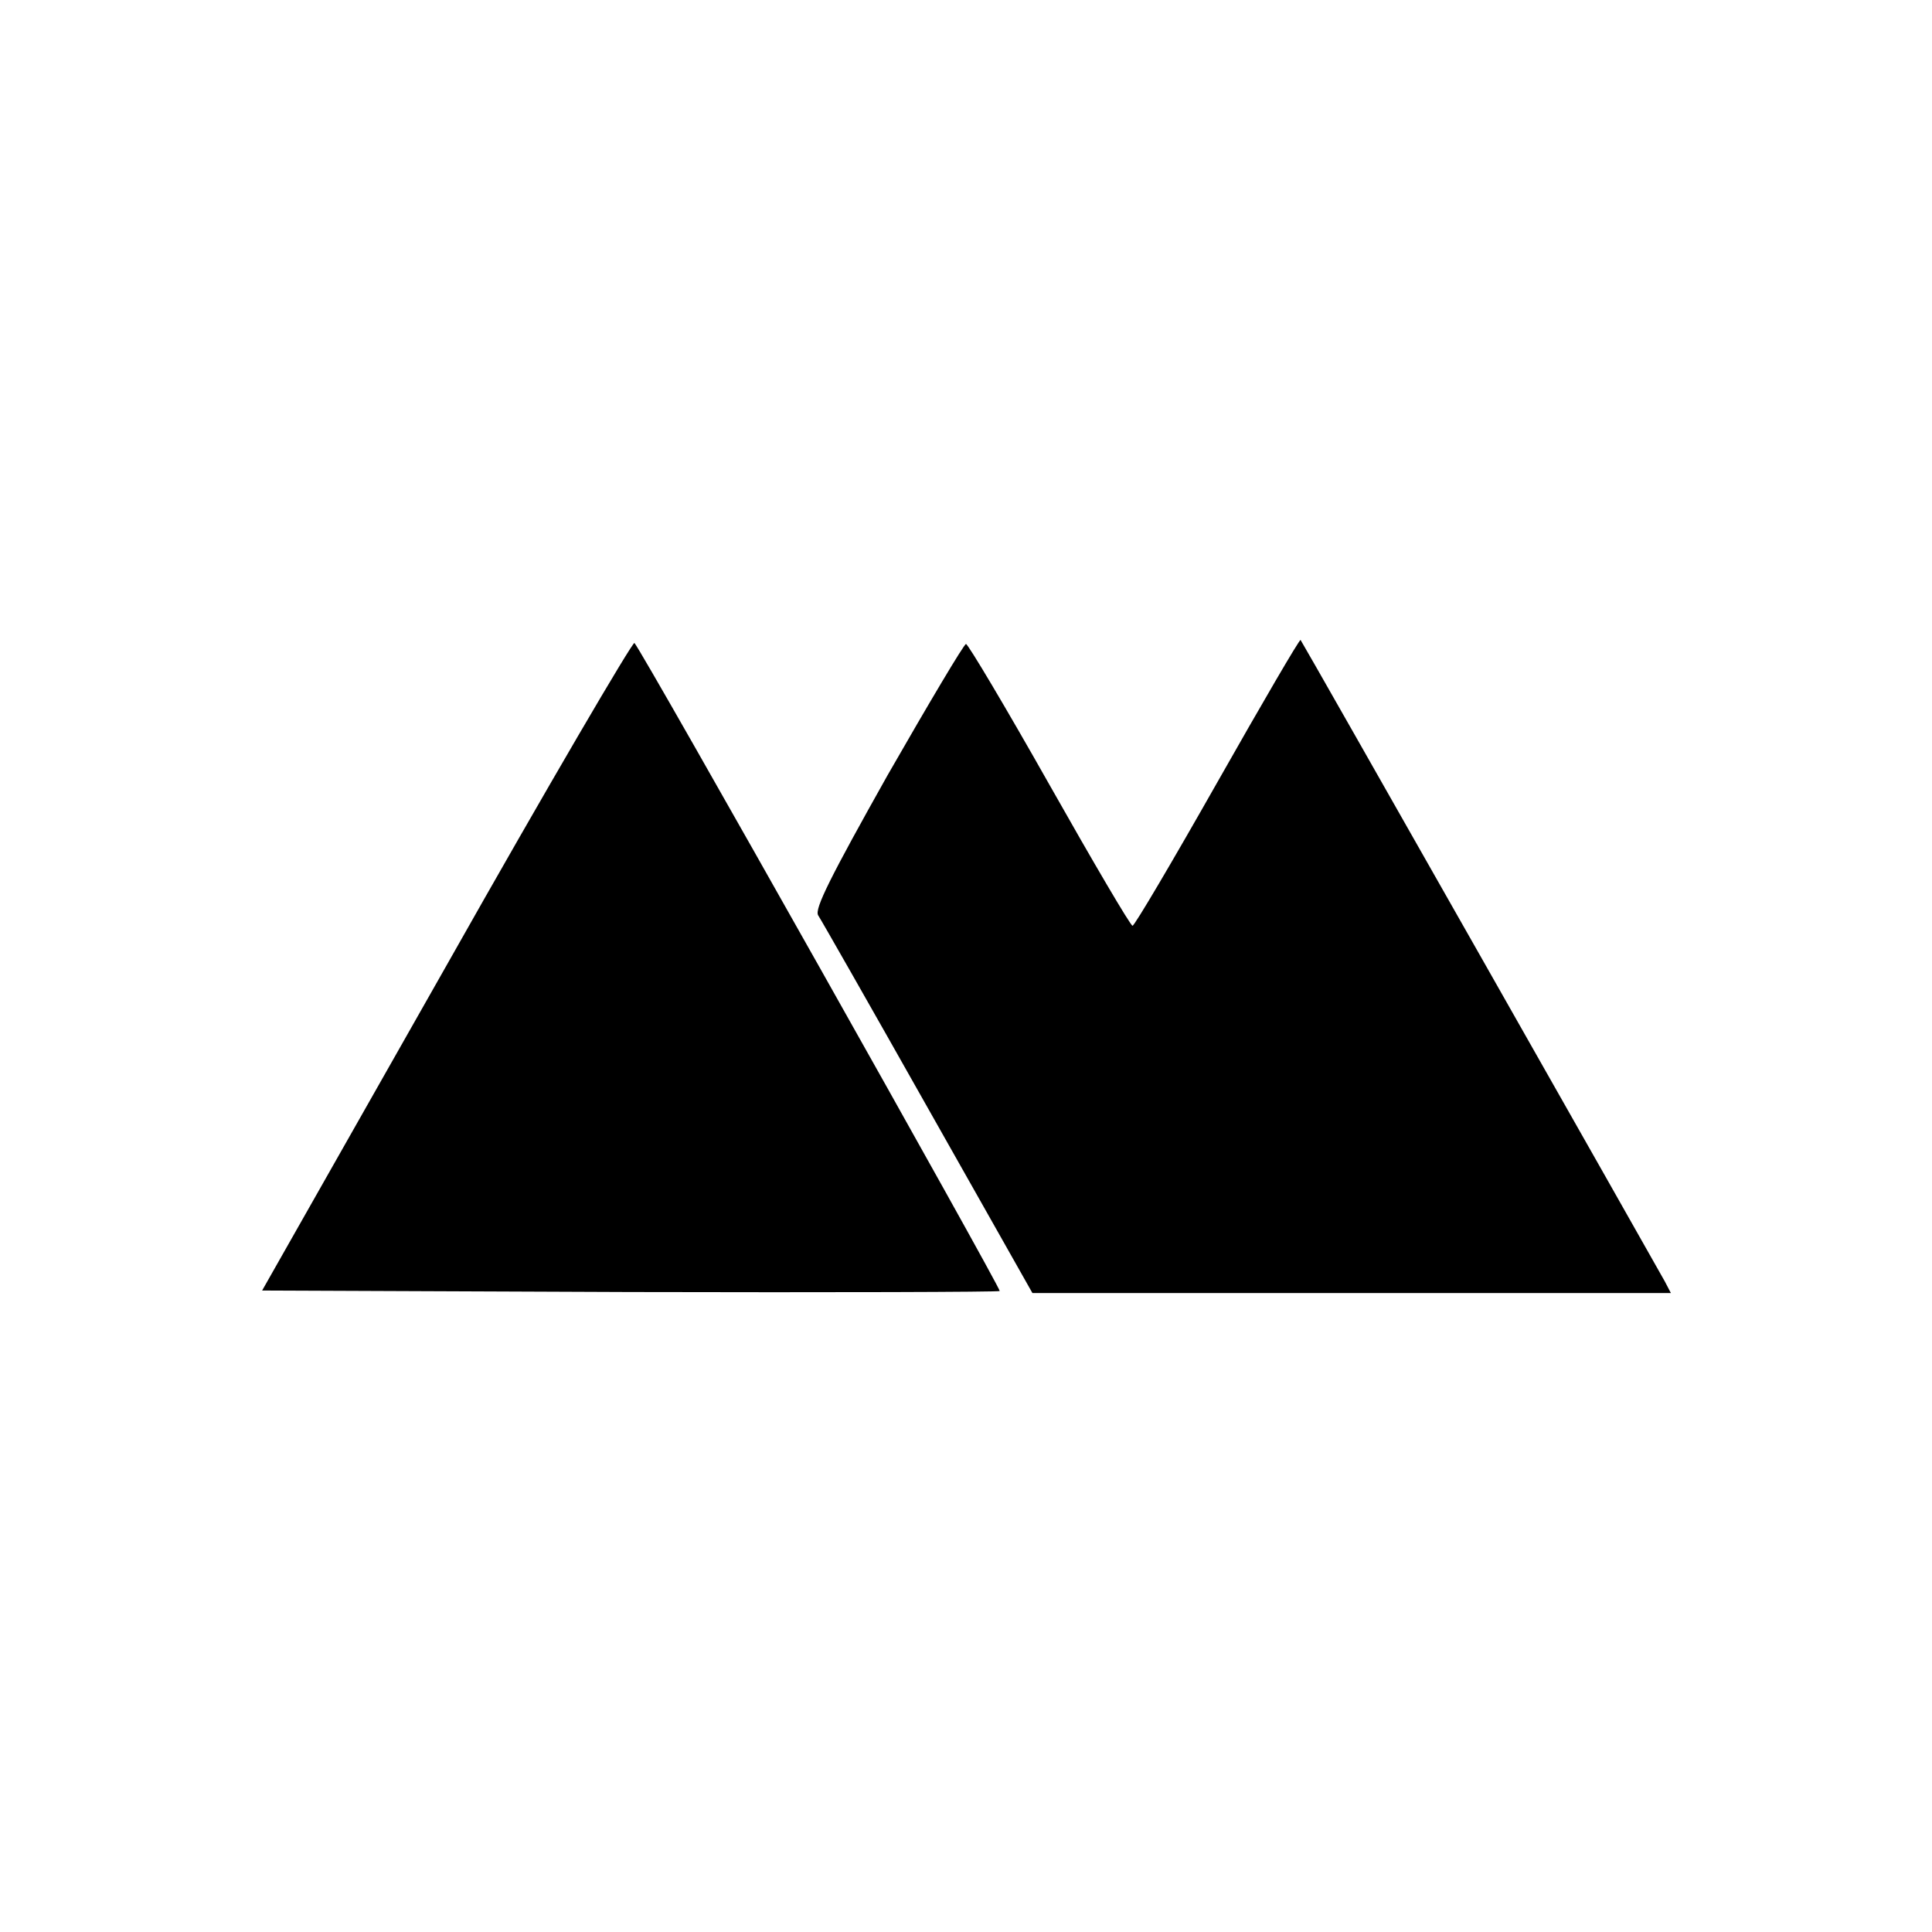
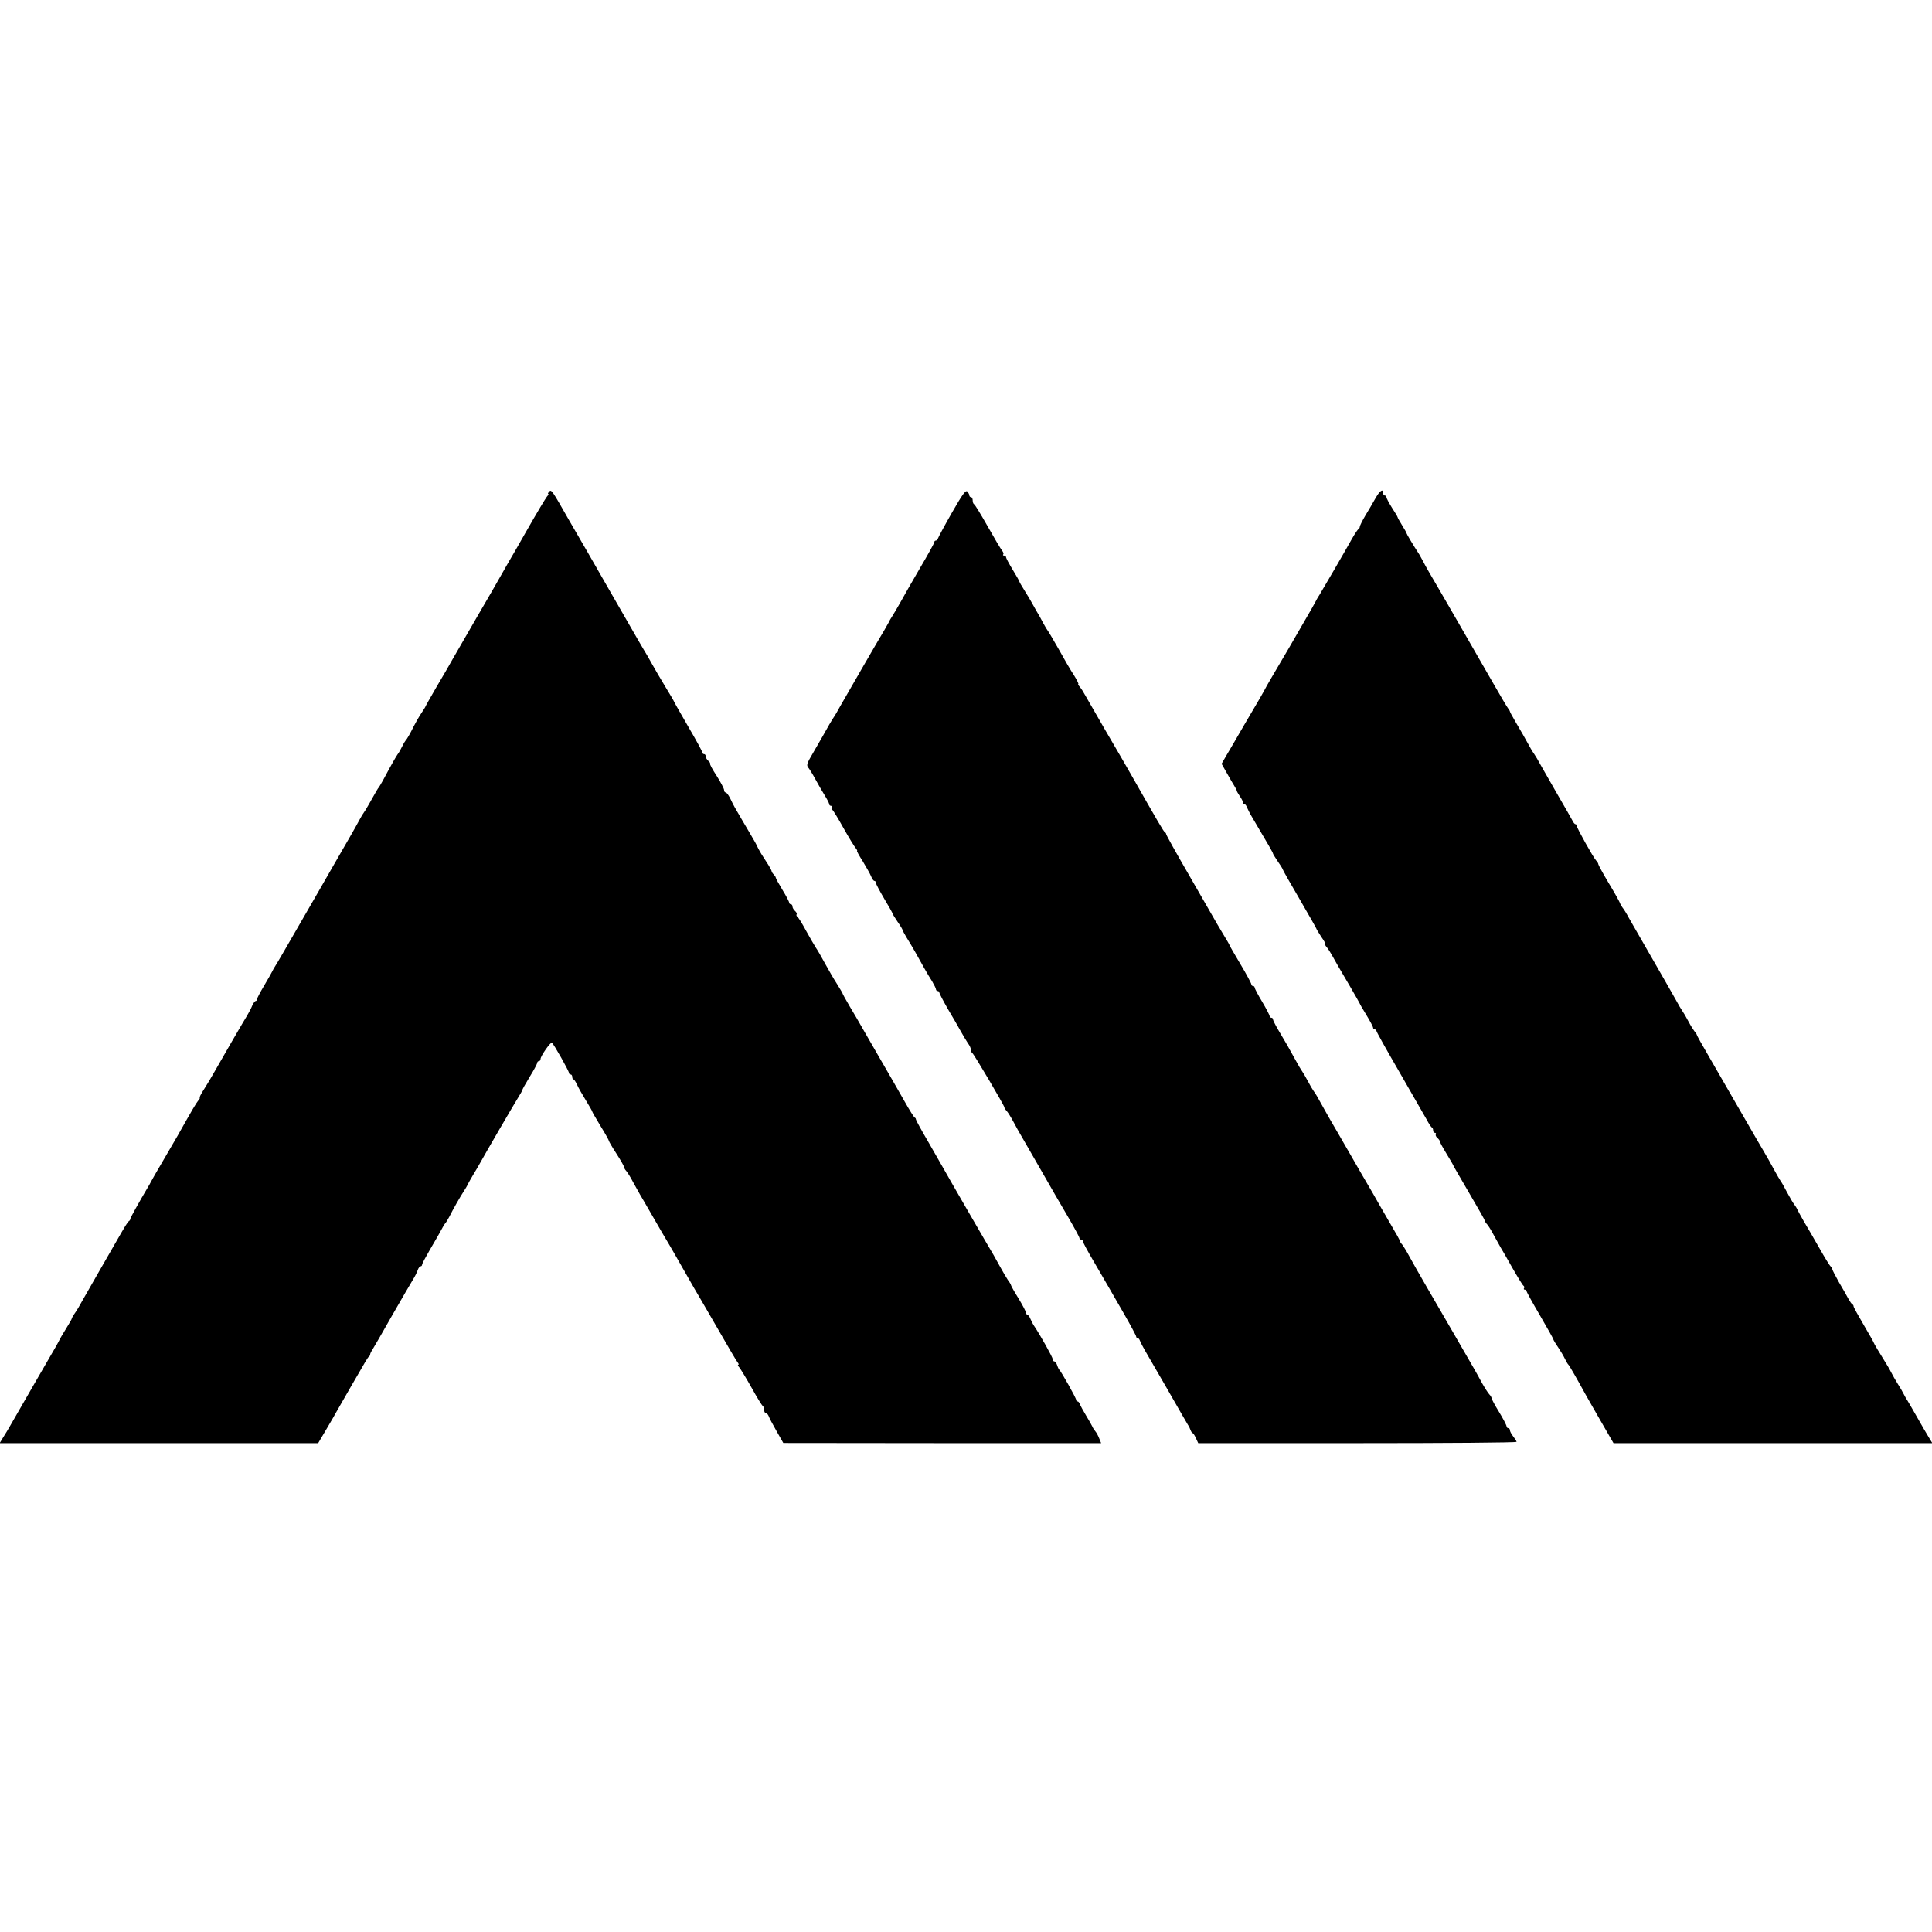
- <svg xmlns="http://www.w3.org/2000/svg" version="1.0" width="384pt" height="384pt" viewBox="0 0 384 384" preserveAspectRatio="xMidYMid meet">
-   <g transform="translate(0,384) scale(0.1,-0.1)" fill="#000000" stroke="none">
-     <path d="M888 1922 l-367 -647 731 -3 c402 -1 733 0 735 2 4 3 -711 1273 -726 1288 -3 4 -172 -284 -373 -640z" />
-     <path d="M2420 2286 c-89 -157 -165 -286 -169 -286 -4 0 -78 126 -165 280 -87 154 -162 280 -166 280 -4 0 -74 -118 -156 -261 -114 -203 -145 -265 -138 -278 6 -9 104 -181 218 -383 l208 -368 634 0 635 0 -12 23 c-21 38 -721 1272 -724 1275 -2 2 -76 -125 -165 -282z" />
-   </g>
+ <svg xmlns="http://www.w3.org/2000/svg" version="1" width="1544" height="1544" viewBox="0 0 1158 1158">
+   <path d="M329.2 294.6c-.7.8-1 1.4-.6 1.4s0 .8-.8 1.7c-.8 1-6 9.6-11.4 19.1-5.4 9.5-10.7 18.7-11.8 20.5-1 1.7-3 5.3-4.5 7.9-1.4 2.6-7.8 13.6-14.1 24.4-6.3 10.9-12.9 22.3-14.6 25.3-1.7 3.1-6.1 10.7-9.8 16.9-3.6 6.2-6.6 11.5-6.6 11.7 0 .2-1.2 2.1-2.6 4.2-1.4 2.1-3.4 5.6-4.5 7.8-2 4.1-4 7.6-4.9 8.5-.3.3-1.2 1.8-2 3.5-.8 1.6-1.9 3.7-2.6 4.5-1 1.4-3.6 5.9-9 16-1.1 1.9-2.1 3.7-2.4 4-.5.5-1.4 2.1-5.8 9.9-1.4 2.5-2.8 4.8-3.1 5.1-.3.3-1.5 2.3-2.7 4.5-1.8 3.4-5.3 9.6-15.4 27-.9 1.6-6 10.4-11.2 19.5-17.8 30.9-22.8 39.5-23.8 41-.6.8-1.3 2.2-1.7 3-.4.8-2.6 4.8-5 8.8-2.4 4-4.3 7.7-4.3 8.2 0 .6-.4 1-.8 1s-1.3 1.2-2 2.7c-.6 1.6-2.1 4.3-3.2 6.2-2.3 3.7-15.7 26.8-19.8 34.1-1.4 2.5-4 6.9-5.8 9.7-1.9 2.9-3.1 5.3-2.7 5.3.3 0-.1.8-.9 1.7-1.3 1.6-3.2 4.8-12.5 21.3-1.1 1.9-4.9 8.5-8.5 14.6-3.6 6.1-6.8 11.7-7.2 12.5-.4.8-1.2 2.3-1.9 3.4-5.1 8.6-10.7 18.6-10.6 19.1 0 .4-.3 1-.8 1.3-.8.5-2.2 2.8-8.1 13.1-1.1 1.9-5.2 9.1-9.2 16-4 6.9-8.6 15-10.3 18-1.6 3-3.8 6.7-4.9 8.2-1 1.4-1.8 2.9-1.8 3.2 0 .3-1.5 2.9-3.3 5.8-1.8 2.9-3.9 6.4-4.5 7.8-.7 1.4-2.3 4.2-3.5 6.2-2 3.4-19.9 34.4-25.5 44.2-1.3 2.3-3.3 5.6-4.4 7.3l-2 3.3h190.9l4.9-8.3c2.7-4.5 5.3-9.1 5.9-10.2.6-1.1 4.5-7.9 8.6-15 4.2-7.2 8.2-14.1 9-15.5.8-1.4 1.8-2.8 2.2-3.1.5-.3.7-.8.6-1-.2-.2.4-1.5 1.3-2.9s6.2-10.6 11.8-20.5c5.7-9.9 11.3-19.6 12.5-21.5 1.2-1.9 2.5-4.5 2.9-5.8.4-1.2 1.2-2.2 1.7-2.2s.9-.5.9-1c0-.6 2.1-4.5 4.6-8.8 2.5-4.2 4.9-8.5 5.5-9.5 2.4-4.5 3.4-6.2 4-6.7.3-.3 1.2-1.9 2.1-3.5 2.3-4.6 6.9-12.7 8.8-15.5.9-1.4 2-3.2 2.3-4 .4-.8 1.8-3.3 3.1-5.5 1.4-2.2 3.3-5.6 4.4-7.5 3.4-6.2 20.4-35.4 22.8-39.2 1.3-2.1 2.4-4 2.4-4.3 0-.4 2-4 4.5-8.1 2.5-4 4.5-7.8 4.5-8.4 0-.5.5-1 1-1 .6 0 1-.6 1-1.3 0-1.7 6-10.3 6.8-9.7 1.1.7 10.2 16.9 10.2 18 0 .6.5 1 1 1 .6 0 1 .7 1 1.5s.3 1.5.8 1.5c.4 0 1.3 1.5 2.1 3.2.8 1.8 3.2 6 5.3 9.4 2.1 3.4 3.8 6.4 3.8 6.7 0 .3 2.3 4.2 5 8.7 2.8 4.5 5 8.5 5 8.9 0 .3 2 3.8 4.5 7.6 2.5 3.9 4.5 7.4 4.5 7.9s.6 1.7 1.4 2.5c.8.9 2.7 4 4.2 6.9 1.6 2.9 3.4 6.1 3.9 7 .6.9 3.6 6.2 6.8 11.7 7.1 12.3 6.8 11.8 10.8 18.5 1.7 3 4 6.8 4.9 8.5 3 5.3 9.1 16 10 17.5.5.8 6.4 10.9 13.1 22.5 6.6 11.5 12.5 21.6 13.1 22.2.6.7.7 1.3.3 1.3-.5 0-.1.8.7 1.7.8 1 4.1 6.4 7.3 12.1 3.1 5.6 6.1 10.5 6.6 10.8.5.3.9 1.4.9 2.5 0 1 .5 1.9 1 1.9.6 0 1.3.8 1.7 1.7.3 1 2.4 5 4.7 9l4.1 7.2 95.2.1H660l-1.1-2.7c-.6-1.6-1.6-3.5-2.3-4.3-.7-.8-1.6-2.2-1.9-3-.4-.8-2-3.8-3.7-6.5-1.7-2.8-3.3-5.8-3.7-6.7-.3-1-.9-1.8-1.4-1.8-.5 0-.9-.5-.9-1 0-1.1-9-17.1-10.1-18-.3-.3-.9-1.5-1.3-2.8-.4-1.2-1.2-2.2-1.7-2.2s-.9-.6-.9-1.3c0-1.1-7.5-14.5-11-19.7-.6-.8-1.6-2.7-2.3-4.3-.6-1.5-1.5-2.7-1.9-2.7-.4 0-.8-.5-.8-1.1 0-.6-2-4.5-4.5-8.6-2.5-4-4.5-7.6-4.5-7.9 0-.3-.8-1.8-1.9-3.2-1-1.5-3.1-5.1-4.7-8-1.6-2.9-3.4-6.1-3.9-7-3.1-5.1-27.8-47.8-30.2-52.2-1.1-1.9-5.2-9.1-9.1-15.9-4-6.8-7.2-12.7-7.2-13.1 0-.5-.3-1-.8-1.2-.4-.2-3.2-4.6-6.1-9.8-6.5-11.5-7-12.2-16.1-28-4-6.9-8.4-14.5-9.8-17-1.4-2.5-4.5-7.8-6.9-11.8-2.4-4.1-4.3-7.5-4.3-7.8 0-.2-1.5-2.7-3.3-5.6-1.9-2.9-5.1-8.5-7.2-12.3-2.1-3.9-4.5-8.1-5.5-9.5-.9-1.4-3.6-6-5.9-10.2-2.3-4.3-4.6-8-5.2-8.3-.5-.4-.7-1-.4-1.5.3-.4-.2-1.3-1-2s-1.5-1.9-1.5-2.6c0-.8-.4-1.4-1-1.4-.5 0-1-.5-1-1 0-.6-1.8-4-4-7.6-2.2-3.6-4-6.9-4-7.3 0-.4-.6-1.3-1.2-1.9-.7-.7-1.3-1.6-1.3-2 0-.4-.9-2.1-1.9-3.7-1.1-1.7-3-4.7-4.3-6.7-1.2-2.1-2.3-4-2.3-4.2 0-.3-2.2-4.3-4.9-8.8-2.7-4.6-6.1-10.3-7.5-12.8-1.5-2.5-3.3-6-4.1-7.8-.9-1.7-2-3.2-2.5-3.2-.6 0-1-.7-1-1.5s-2-4.6-4.4-8.4c-2.5-3.8-4.3-7.1-4-7.4.2-.2-.2-1-1.1-1.7-.8-.7-1.5-1.9-1.5-2.6 0-.8-.4-1.4-1-1.4-.5 0-1-.4-1-.9 0-.6-3.8-7.6-8.5-15.6-4.7-8.1-8.5-14.8-8.5-15 0-.2-2.4-4.3-5.4-9.2-2.9-4.8-6.3-10.6-7.5-12.8-1.2-2.2-2.6-4.7-3.1-5.5-.5-.8-3.2-5.3-5.9-10-8.5-14.8-27.3-47.4-29.3-51-1.1-1.9-3.7-6.4-5.8-10-2.1-3.6-4.7-8.1-5.8-10-10.4-18.3-10.7-18.7-12-17.4zM570.5 307.4c-4.4 7.7-8.1 14.6-8.3 15.3-.2.7-.8 1.3-1.3 1.3s-.9.4-.9 1c0 .5-3.9 7.6-8.7 15.7-4.7 8.1-10 17.3-11.6 20.3-1.7 3-3.8 6.6-4.7 8-.9 1.4-2 3.2-2.3 4-.4.8-1.6 2.9-2.6 4.6-2.6 4.2-23.8 40.9-26.9 46.4-1.3 2.5-2.8 4.9-3.2 5.5-.4.5-1.7 2.7-2.9 4.7-2.7 4.9-5 8.8-9.9 17.3-3.5 5.9-3.9 7.2-2.8 8.5.7.8 2.7 4 4.3 7 1.6 3 4.2 7.4 5.6 9.7 1.5 2.4 2.7 4.7 2.7 5.3 0 .5.5 1 1.1 1 .5 0 .8.4.4.9-.3.5-.1 1.2.4 1.5.5.3 3.5 5.2 6.6 10.8 3.2 5.7 6.5 11.1 7.3 12 .8 1 1.2 1.8.9 1.8-.3 0 1.2 2.8 3.4 6.2 2.1 3.5 4.4 7.5 5 9 .6 1.6 1.5 2.8 2 2.8s.9.5.9 1.2c0 .6 2.3 4.9 5 9.5 2.8 4.6 5 8.6 5 8.9 0 .3 1.4 2.5 3 4.9 1.7 2.4 3 4.6 3 5 0 .3 1.1 2.2 2.3 4.3 1.3 2 3.6 5.9 5.2 8.7 1.5 2.7 3.9 7 5.3 9.5s3.6 6.2 4.9 8.2c1.2 2.1 2.3 4.2 2.3 4.8 0 .5.5 1 1 1 .6 0 1 .4 1 .9s2.3 4.9 5.1 9.8c2.9 4.8 6.3 10.8 7.7 13.3 1.4 2.5 3.3 5.7 4.3 7.2 1.1 1.4 1.9 3.3 1.9 4.1 0 .9.4 1.7.8 1.9.8.3 19.2 31.5 19.2 32.5 0 .4.6 1.4 1.4 2.2.8.9 2.6 3.8 4.1 6.6 1.4 2.7 3.5 6.4 4.5 8.1 1 1.8 6.3 11 11.8 20.5 5.5 9.6 12.9 22.5 16.6 28.7 3.6 6.2 6.6 11.7 6.6 12.3 0 .5.5.9 1 .9.6 0 1 .4 1 .9 0 .6 2.9 6 6.5 12.1s7.6 13 8.9 15.3c1.3 2.3 5.6 9.8 9.5 16.5 3.9 6.8 7.1 12.8 7.1 13.3s.4.9.9.9 1.1.8 1.4 1.7c.4 1 1.7 3.6 3 5.8 1.3 2.2 7.4 12.8 13.6 23.5 6.1 10.7 11.6 20.2 12.1 21 .6.8 1.3 2.3 1.6 3.2.4 1 .9 1.8 1.3 1.8.3 0 1.2 1.4 1.9 3l1.4 3h95.4c52.5 0 95.4-.3 95.4-.8 0-.4-.9-1.8-2-3.2-1.1-1.4-2-3.1-2-3.8 0-.6-.4-1.2-1-1.2-.5 0-1-.5-1-1.1 0-.6-2-4.5-4.5-8.6-2.5-4-4.5-7.8-4.5-8.3 0-.5-.6-1.5-1.3-2.2-.7-.7-2.7-3.8-4.4-6.8-1.6-3-3.9-7.1-5-9-4.4-7.6-20.3-35.2-27.8-48-4.3-7.4-9.2-16-10.8-19-1.6-3-3.6-6.2-4.3-7.1-.8-.8-1.4-1.8-1.4-2.2 0-.4-2.2-4.4-4.9-8.9-2.7-4.6-5.8-10-7-12.1-2.9-5.2-5-8.8-11.1-19.2-2.9-5-6.1-10.6-7.2-12.5-1.1-1.9-4.3-7.5-7.1-12.3-2.9-4.9-6.1-10.5-7.2-12.5-5.2-9.4-6-10.8-7.1-12.2-.6-.8-2.2-3.5-3.5-6-1.3-2.5-2.9-5.2-3.5-6-.6-.8-2.5-4-4.1-7-3.5-6.4-5.8-10.5-10.2-17.8-1.7-2.9-3.1-5.7-3.1-6.2 0-.6-.4-1-1-1-.5 0-1-.4-1-1 0-.5-2-4.4-4.5-8.6-2.5-4.1-4.5-8-4.5-8.5s-.4-.9-1-.9c-.5 0-1-.5-1-1.1 0-.5-2.9-6-6.5-12s-6.5-11.1-6.5-11.3c0-.2-1.8-3.4-4.1-7.1-2.2-3.7-4.9-8.2-5.8-9.9-1-1.7-7.7-13.4-14.9-25.9-7.3-12.6-13.2-23.2-13.2-23.7 0-.4-.4-1-.8-1.2-.7-.3-3.7-5.4-20.7-35.3-5.1-8.9-4.4-7.7-15.5-26.7-5.2-9-10.3-17.9-11.4-19.8-1-1.9-2.5-4.3-3.4-5.3-.8-.9-1.2-1.7-.9-1.7.4 0-.8-2.4-2.6-5.3-1.9-2.8-6-9.9-9.2-15.7-3.3-5.8-6.2-10.7-6.5-11-.3-.3-1.5-2.3-2.7-4.5-1.1-2.2-3-5.6-4.2-7.5-1.1-1.9-2.4-4.2-2.8-5-.4-.8-2.2-3.8-4-6.7-1.8-2.9-3.3-5.4-3.3-5.7 0-.3-1.8-3.5-4-7.1-2.2-3.6-4-7-4-7.5 0-.6-.5-1-1.2-1-.6 0-.8-.3-.5-.7.4-.3.1-1.3-.6-2.2-.8-.9-4.7-7.5-8.7-14.6-4.1-7.2-7.7-13.2-8.2-13.3-.4-.2-.8-1.2-.8-2.3 0-1-.4-1.9-1-1.9-.5 0-1-.5-1-1.1 0-.6-.6-1.6-1.2-2.3-1-1-2.9 1.6-9.3 12.8zM824.4 298.7c-1.5 2.7-4.2 7.3-6.1 10.4-1.8 3.1-3.3 6.1-3.3 6.7 0 .6-.4 1.2-.8 1.4-.4.1-2.2 2.8-3.9 5.8-4.3 7.7-17.2 29.9-19.4 33.5-1.1 1.6-2.2 3.7-2.6 4.5-.4.8-2.8 5.1-5.4 9.5-2.5 4.4-7.2 12.5-10.4 18s-7.7 13.1-10 17c-2.3 3.8-4.4 7.7-4.8 8.5-.4.8-1.6 2.9-2.6 4.6-1.1 1.8-5.3 9-9.4 16-4.1 7.1-8.8 15.2-10.5 18l-3 5.2 3 5.3c1.7 3 3.7 6.5 4.6 7.9.9 1.4 1.5 2.7 1.5 3 0 .3.8 1.7 1.8 3.2 1 1.4 1.9 3.1 1.9 3.7 0 .6.4 1.1.9 1.1s1.1.8 1.4 1.7c.4 1 1.8 3.8 3.3 6.3 10.1 17.1 12.4 21.1 12.4 21.6 0 .3 1.4 2.5 3 4.9 1.7 2.4 3 4.6 3 4.9 0 .3 4.5 8.2 10 17.6 5.5 9.5 10 17.4 10 17.6 0 .3 1.4 2.5 3 5 1.7 2.4 2.8 4.4 2.4 4.4-.4 0 0 .8.8 1.7.9 1 2.5 3.6 3.7 5.8 1.2 2.2 2.6 4.7 3.1 5.5 1.8 2.9 13 22.2 13 22.5 0 .2 1.8 3.3 4 6.9 2.2 3.6 4 7 4 7.6 0 .5.5 1 1 1 .6 0 1 .4 1 .9s6.2 11.6 13.8 24.7c7.6 13.2 14.9 25.9 16.3 28.4 1.3 2.5 2.7 4.6 3.2 4.8.4.2.7 1 .7 1.8s.5 1.4 1.1 1.4c.5 0 .8.4.5.9-.3.5.1 1.4.9 2.1.8.7 1.5 1.6 1.5 2.1s1.8 3.8 4 7.4c2.2 3.6 4 6.7 4 6.9 0 .2 4.3 7.6 9.5 16.5s9.5 16.4 9.5 16.8c0 .4.6 1.4 1.4 2.2.8.9 2.7 4 4.2 6.9 1.6 2.9 3.4 6.1 3.9 7 .6.9 3.7 6.3 6.9 12 3.2 5.6 6.2 10.5 6.7 10.8.5.3.7 1 .4 1.5-.4.5-.1.9.4.9.6 0 1.1.4 1.1.9s3.6 7 8 14.5c4.4 7.6 8 13.9 8 14.3 0 .3 1.2 2.4 2.8 4.7 1.5 2.2 3.4 5.4 4.2 7.1.8 1.6 1.7 3.2 2.1 3.5.5.4 5.6 9.3 9.9 17.2.8 1.5 5 8.8 9.3 16.3l7.8 13.5h191.1l-2-3.3c-1.1-1.7-4.3-7.3-7.1-12.2-2.8-5-5.6-9.7-6.1-10.5-.6-.8-1.4-2.4-2-3.5-.5-1.1-2.1-3.8-3.5-6s-3.2-5.4-4-7c-.9-1.7-2.1-3.9-2.8-4.9-4-6.4-7.7-12.6-7.7-13 0-.2-2.7-5-6-10.6s-6-10.5-6-11-.3-1-.7-1.2c-.5-.2-1.5-1.7-2.4-3.3-.9-1.7-3.4-6.2-5.7-10-2.2-3.9-4-7.4-4-7.9s-.4-1.2-.9-1.5c-.5-.3-3.6-5.3-6.8-11-3.3-5.8-7.5-13-9.3-16-1.8-3.1-3.5-6.3-3.9-7.1-.3-.8-1.2-2.2-1.8-3-.7-.8-2.7-4.2-4.4-7.4-1.7-3.3-3.5-6.4-4-7-.4-.6-2.2-3.6-3.8-6.6-1.6-3-4.4-8-6.2-11-1.8-3-3.6-6.2-4.1-7-4.6-8-23.2-40.1-28.8-49.9-4-6.8-7.2-12.6-7.2-12.9 0-.3-.6-1.3-1.4-2.1-.7-.9-2.4-3.6-3.7-6.1-1.3-2.5-2.9-5.2-3.5-6-.6-.8-2.5-4-4.1-7-1.7-3-8.1-14.3-14.3-25-6.2-10.7-12.4-21.5-13.8-24-1.3-2.5-3-5.2-3.7-6-.6-.8-1.4-2.2-1.7-3.1-.3-.8-3.3-6.2-6.7-11.8-3.4-5.7-6.1-10.7-6.1-11.1 0-.5-.6-1.5-1.3-2.2-1.6-1.6-11.7-19.7-11.7-20.9 0-.5-.3-.9-.7-.9-.5 0-1.3-1-1.9-2.3-.6-1.2-4.4-7.8-8.4-14.7-4-6.9-8.6-15-10.3-18-1.6-3-3.5-6.2-4.1-7-.6-.8-1.6-2.4-2.2-3.5-2.7-5-6.4-11.4-9.3-16.3-1.7-2.9-3.1-5.5-3.1-5.8 0-.3-.5-1-1-1.7-.6-.7-4.9-8-9.6-16.2-9.5-16.6-33.3-57.9-37.7-65.3-1.5-2.6-3.2-5.6-3.7-6.7-.6-1.1-1.6-2.9-2.2-4-4.1-6.3-7.8-12.6-7.8-13 0-.3-1.2-2.4-2.7-4.8-1.4-2.3-2.6-4.4-2.6-4.7 0-.3-1.5-2.8-3.4-5.7-1.8-2.9-3.3-5.7-3.3-6.3 0-.5-.4-1-1-1-.5 0-1-.7-1-1.5 0-2.8-1.9-1.5-4.6 3.2z" />
</svg>
